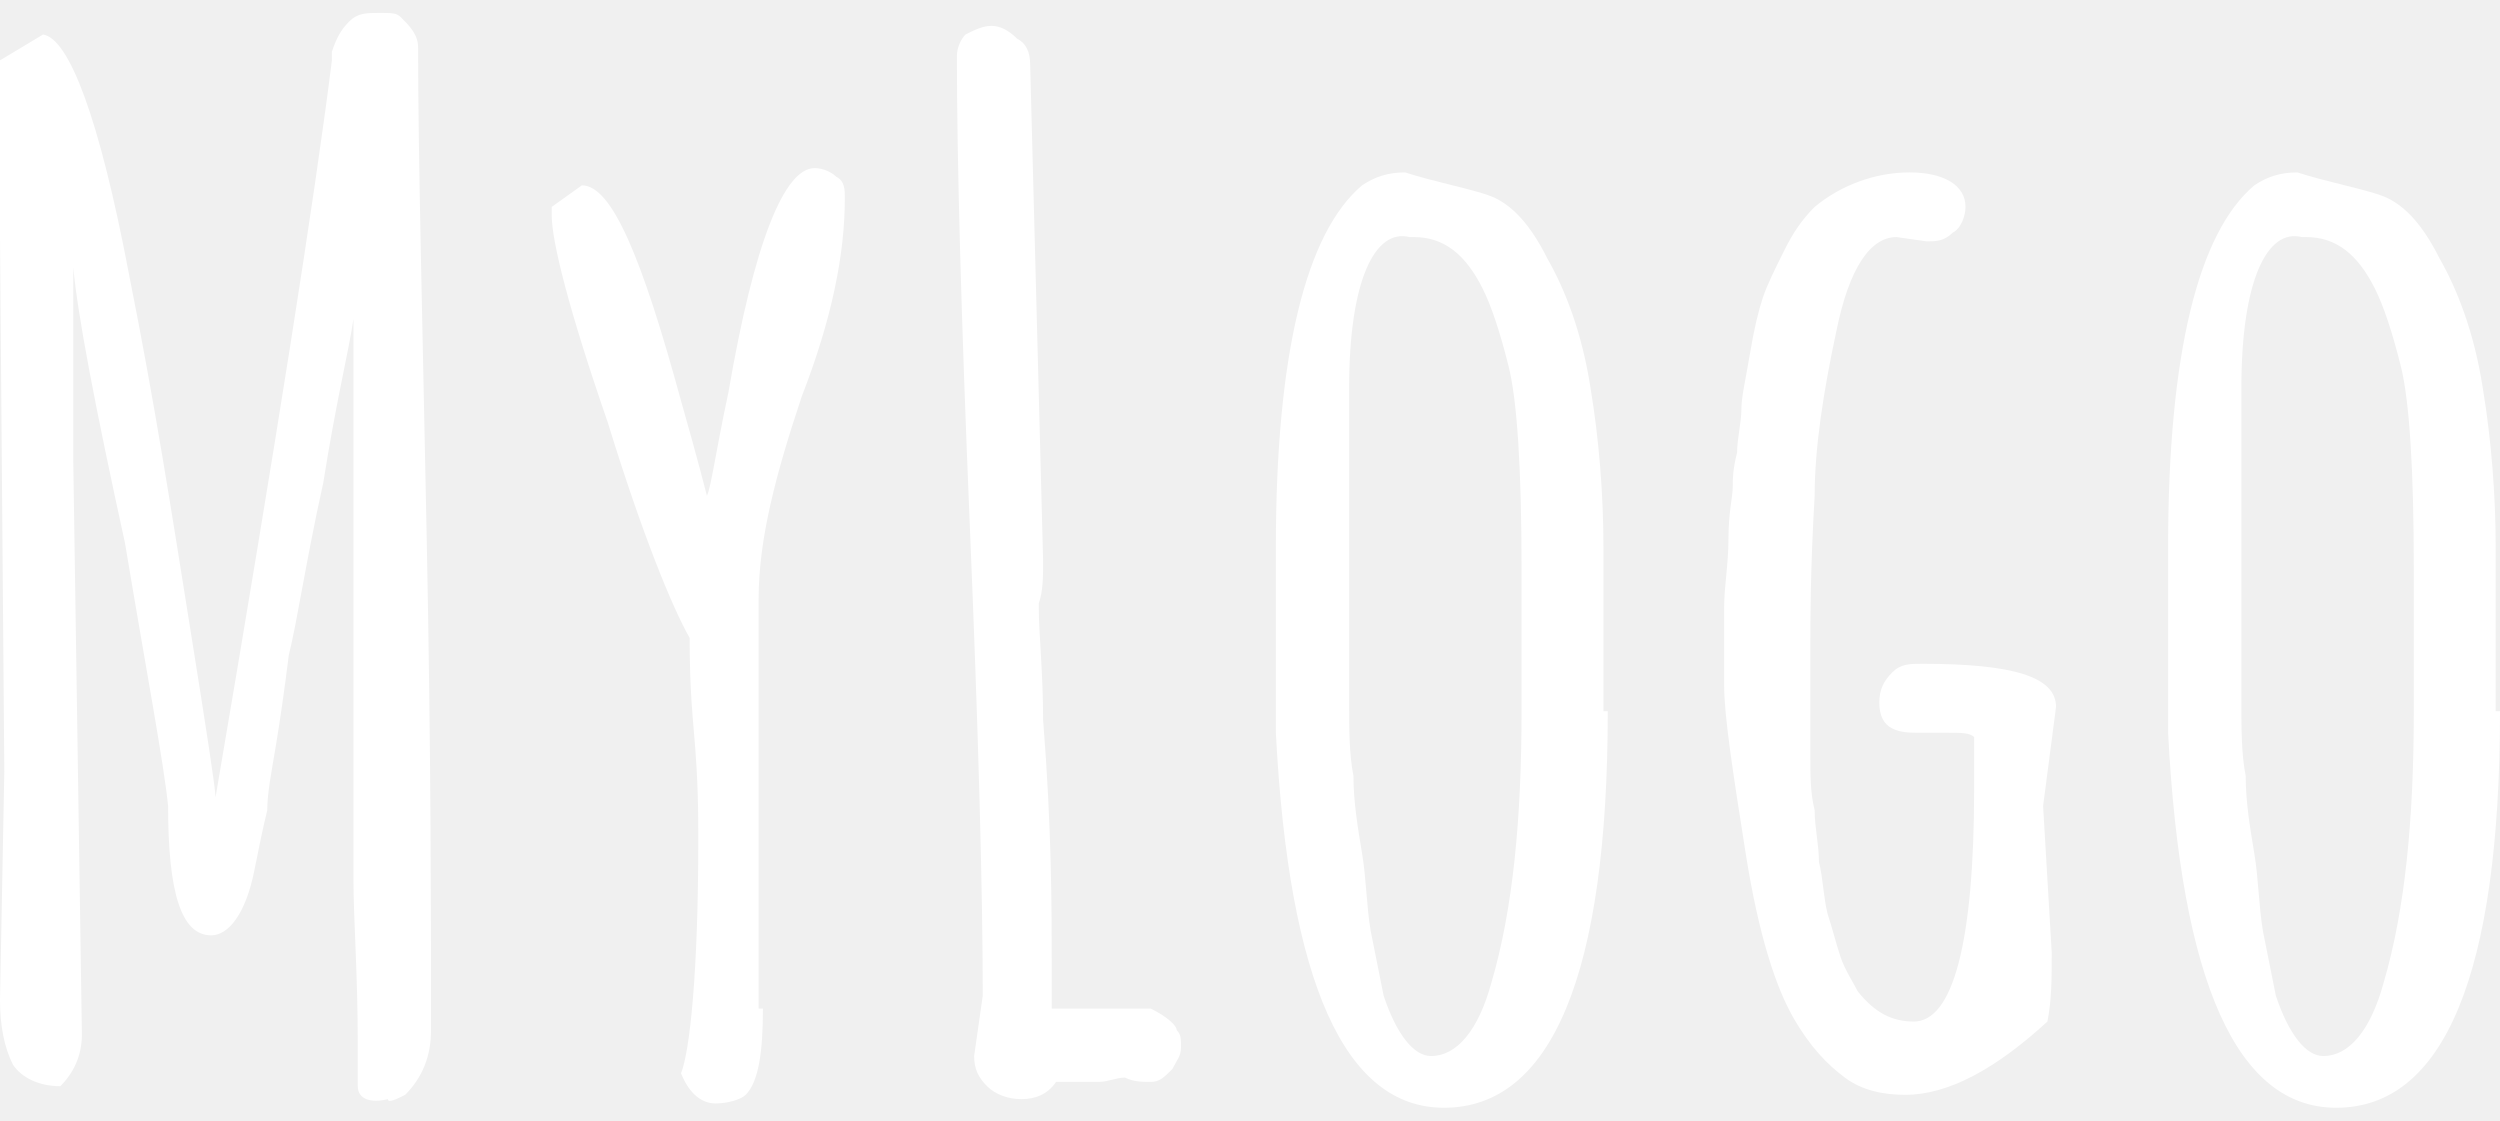
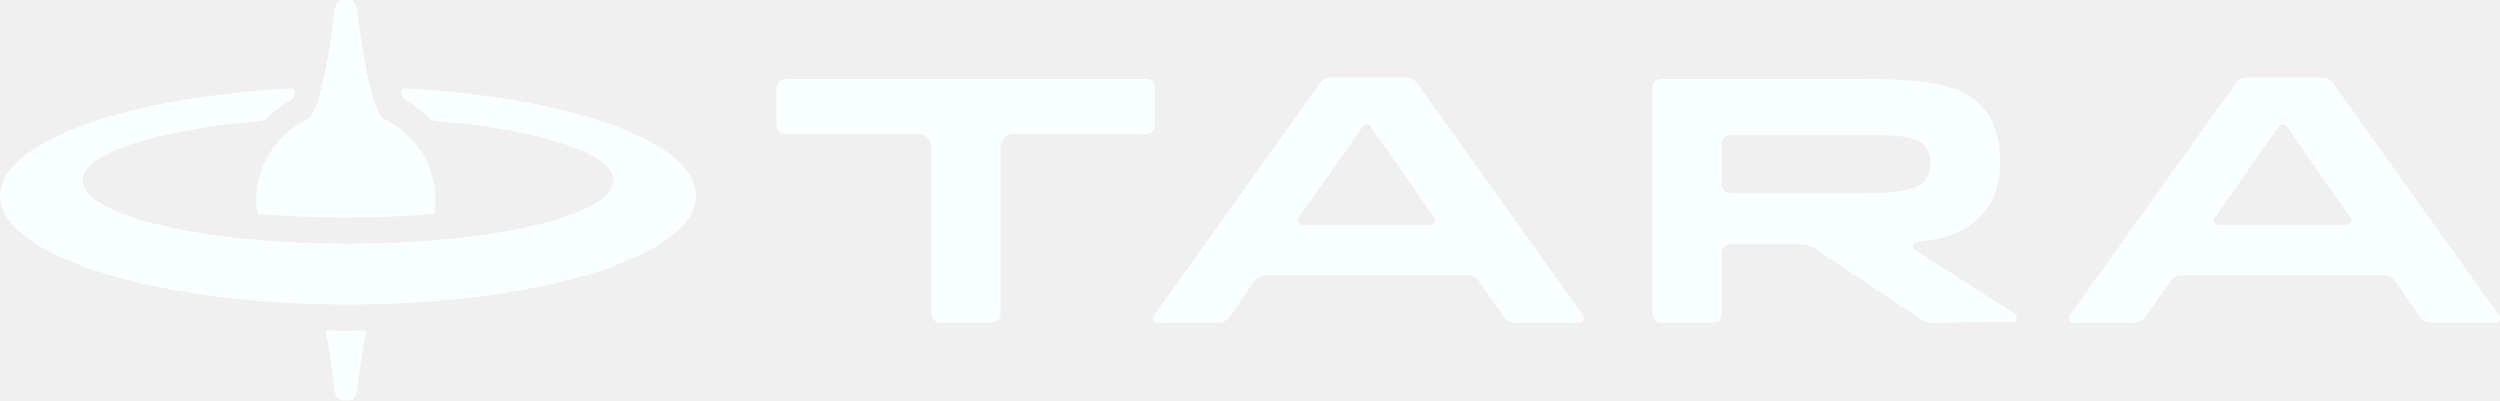
- <svg xmlns="http://www.w3.org/2000/svg" version="1.1" id="Layer_1" x="0px" y="0px" width="58px" height="26px" viewBox="0 0 58 26" enable-background="new 0 0 58 26" xml:space="preserve">
-   <g>
-     <path fill="#FFFFFF" d="M5,18.5C6.4,10.3,7.3,4.6,7.7,1.4V1.2c0.1-0.3,0.2-0.5,0.4-0.7c0.2-0.2,0.4-0.2,0.7-0.2s0.4,0,0.5,0.1   c0.2,0.2,0.4,0.4,0.4,0.7c0,2.5,0.1,6.3,0.2,11.4C10,17.5,10,21.3,10,23.9c0,0.6-0.2,1.1-0.6,1.5C9.2,25.5,9,25.6,9,25.5   c-0.4,0.1-0.7,0-0.7-0.3c0-0.1,0-0.3,0-0.5l0-0.5c0-1.6-0.1-2.9-0.1-3.8c0-0.9,0-2.2,0-3.8c0-1.6,0-4.7,0-9.2   c-0.1,0.7-0.4,1.9-0.7,3.8c-0.4,1.8-0.6,3.2-0.8,4c-0.1,0.8-0.2,1.5-0.3,2.1s-0.2,1.1-0.2,1.5c-0.1,0.4-0.2,0.9-0.3,1.4   c-0.2,1-0.6,1.5-1,1.5c-0.7,0-1-1-1-3c-0.1-1-0.5-3.1-1-6.1C2.2,9.4,1.8,7.3,1.7,6.2c0,2,0,3.5,0,4.5L1.9,24c0,0.5-0.2,0.9-0.5,1.2   c-0.5,0-0.9-0.2-1.1-0.5C0.1,24.3,0,23.8,0,23.2l0.1-5.3L0,5.5c0-1.4,0-2.8,0-4.1L1,0.8c0.6,0.1,1.3,1.9,2,5.6   C3.6,9.4,4,12,4.4,14.5C4.8,17,5,18.3,5,18.5z" />
-     <path fill="#FFFFFF" d="M17.7,23.4c0,1-0.1,1.7-0.4,2c-0.1,0.1-0.4,0.2-0.7,0.2c-0.3,0-0.6-0.2-0.8-0.7c0.2-0.5,0.4-2.3,0.4-5.4   c0-0.6,0-1.4-0.1-2.5c-0.1-1.1-0.1-1.8-0.1-2.2c-0.4-0.7-1.1-2.4-1.9-5c-0.9-2.6-1.3-4.2-1.3-4.8V4.8l0.7-0.5c0.7,0,1.4,1.7,2.3,5   c0.4,1.4,0.6,2.2,0.6,2.2c0.1-0.2,0.2-1,0.5-2.4c0.6-3.5,1.3-5.2,2-5.2c0.2,0,0.4,0.1,0.5,0.2c0.2,0.1,0.2,0.3,0.2,0.5   c0,1.3-0.3,2.8-1,4.6c-0.6,1.8-1,3.3-1,4.7V23.4z" />
-     <path fill="#FFFFFF" d="M23.9,1.5L24.2,13c0,0.4,0,0.7-0.1,1v0.1c0,0.6,0.1,1.5,0.1,2.6c0.2,2.5,0.2,4.4,0.2,5.7v1h2.3   c0.4,0.2,0.6,0.4,0.6,0.5c0.1,0.1,0.1,0.2,0.1,0.4s-0.1,0.3-0.2,0.5c-0.2,0.2-0.3,0.3-0.5,0.3c-0.2,0-0.4,0-0.6-0.1   c-0.2,0-0.4,0.1-0.6,0.1l-1,0c-0.2,0.3-0.5,0.4-0.8,0.4s-0.6-0.1-0.8-0.3c-0.2-0.2-0.3-0.4-0.3-0.7l0.2-1.4c0-2.4-0.1-6.1-0.3-10.9   c-0.2-4.8-0.3-8.5-0.3-10.9c0-0.2,0.1-0.4,0.2-0.5c0.2-0.1,0.4-0.2,0.6-0.2s0.4,0.1,0.6,0.3C23.8,1,23.9,1.2,23.9,1.5z" />
-     <path fill="#FFFFFF" d="M37.3,16.5c0,6.1-1.3,9.2-3.8,9.2c-2.3,0-3.6-2.9-3.9-8.7c0-0.6,0-1.1,0-1.7l0-2v-0.6c0-4.5,0.7-7.3,2-8.4   C31.9,4.1,32.2,4,32.6,4c0.3,0.1,0.7,0.2,1.1,0.3c0.4,0.1,0.8,0.2,1,0.3c0.4,0.2,0.8,0.6,1.2,1.4c0.4,0.7,0.8,1.7,1,3   c0.2,1.2,0.3,2.5,0.3,3.7V16.5z M31.3,9l0,1.9l0,3.1c0,0.3,0,0.6,0,0.9c0,0.4,0,0.8,0,1.4s0,1.2,0.1,1.7c0,0.6,0.1,1.2,0.2,1.8   c0.1,0.6,0.1,1.2,0.2,1.8c0.1,0.5,0.2,1,0.3,1.5c0.3,0.9,0.7,1.4,1.1,1.4c0.6,0,1.1-0.6,1.4-1.7c0.5-1.7,0.7-3.8,0.7-6.3l0-3.3   c0-2.3-0.1-3.9-0.3-4.7c-0.2-0.8-0.4-1.4-0.6-1.8c-0.4-0.8-0.9-1.2-1.6-1.2c0,0,0,0-0.1,0C31.9,5.3,31.3,6.5,31.3,9z" />
-     <path fill="#FFFFFF" d="M45.2,17l-0.6,0c-0.3,0-0.5,0-0.7-0.1c-0.2-0.1-0.3-0.3-0.3-0.6s0.1-0.5,0.3-0.7c0.2-0.2,0.4-0.2,0.7-0.2v0   c2.1,0,3.1,0.3,3.1,1l-0.3,2.3l0.2,3.4c0,0.6,0,1.1-0.1,1.6c-1.2,1.1-2.3,1.7-3.3,1.7c-0.5,0-1-0.1-1.4-0.4   c-0.4-0.3-0.8-0.7-1.2-1.4c-0.4-0.7-0.8-1.9-1.1-3.8c-0.3-1.9-0.5-3.2-0.5-3.9c0-0.7,0-1.3,0-1.8c0-0.5,0.1-1,0.1-1.6   s0.1-1,0.1-1.2c0-0.2,0-0.4,0.1-0.8c0-0.3,0.1-0.7,0.1-1c0-0.3,0.1-0.7,0.2-1.3c0.1-0.6,0.2-1,0.3-1.3c0.1-0.3,0.3-0.7,0.5-1.1   c0.2-0.4,0.4-0.7,0.7-1c0.6-0.5,1.4-0.8,2.2-0.8c0.8,0,1.3,0.3,1.3,0.8c0,0.2-0.1,0.5-0.3,0.6c-0.2,0.2-0.4,0.2-0.6,0.2L44,5.5   c-0.6,0-1.1,0.7-1.4,2.2c-0.3,1.4-0.5,2.7-0.5,3.8c-0.1,1.7-0.1,2.9-0.1,3.5s0,1,0,1.3c0,0.3,0,0.7,0,1.2c0,0.5,0,0.9,0.1,1.3   c0,0.4,0.1,0.8,0.1,1.2c0.1,0.4,0.1,0.8,0.2,1.2c0.1,0.3,0.2,0.7,0.3,1c0.1,0.3,0.3,0.6,0.4,0.8c0.4,0.5,0.8,0.7,1.3,0.7   c0.9,0,1.4-1.8,1.4-5.4v-1.2C45.7,17,45.5,17,45.2,17z" />
-     <path fill="#FFFFFF" d="M58,16.5c0,6.1-1.3,9.2-3.8,9.2c-2.3,0-3.6-2.9-3.9-8.7c0-0.6,0-1.1,0-1.7l0-2v-0.6c0-4.5,0.7-7.3,2-8.4   C52.6,4.1,52.9,4,53.3,4c0.3,0.1,0.7,0.2,1.1,0.3c0.4,0.1,0.8,0.2,1,0.3c0.4,0.2,0.8,0.6,1.2,1.4c0.4,0.7,0.8,1.7,1,3   c0.2,1.2,0.3,2.5,0.3,3.7V16.5z M52,9l0,1.9l0,3.1c0,0.3,0,0.6,0,0.9c0,0.4,0,0.8,0,1.4s0,1.2,0.1,1.7c0,0.6,0.1,1.2,0.2,1.8   c0.1,0.6,0.1,1.2,0.2,1.8c0.1,0.5,0.2,1,0.3,1.5c0.3,0.9,0.7,1.4,1.1,1.4c0.6,0,1.1-0.6,1.4-1.7c0.5-1.7,0.7-3.8,0.7-6.3l0-3.3   c0-2.3-0.1-3.9-0.3-4.7c-0.2-0.8-0.4-1.4-0.6-1.8c-0.4-0.8-0.9-1.2-1.6-1.2c0,0,0,0-0.1,0C52.6,5.3,52,6.5,52,9z" />
+ <svg xmlns="http://www.w3.org/2000/svg" version="1.1" id="Layer_1" x="0px" y="0px" viewBox="0 0 574.618 92" enable-background="new 0 0 574.618 92" xml:space="preserve">
+   <g id="Layer_1_1_">
+ </g>
+   <g id="Dark_on_Light">
+     <g id="TARA_Logo_1_">
+       <g id="logotype_1_">
+         <path id="a_2_" fill="#FAFFFF" d="M516.383,17.839h17.393c0.969,0,1.878,0.468,2.441,1.256l38.213,53.484     c0.473,0.662,0,1.581-0.814,1.581h-14.893c-0.98,0-1.898-0.479-2.459-1.282l-5.809-8.316c-0.561-0.803-1.479-1.282-2.459-1.282     h-46.634c-0.98,0-1.898,0.479-2.459,1.282l-5.809,8.316c-0.561,0.803-1.479,1.282-2.459,1.282h-14.093     c-0.813,0-1.287-0.919-0.814-1.581l38.214-53.484C514.505,18.307,515.414,17.839,516.383,17.839z M509.803,51.68h29.678     c0.809,0,1.283-0.91,0.82-1.573l-14.804-21.178c-0.398-0.569-1.239-0.57-1.638-0.002l-14.874,21.178     C508.519,50.768,508.993,51.68,509.803,51.68z" />
+         <path id="r_1_" fill="#FAFFFF" d="M443.591,74.161c-0.593,0-1.173-0.176-1.666-0.505l-24.692-16.485     c-0.986-0.658-2.146-1.01-3.332-1.01h-16.182c-1.105,0-2,0.895-2,2v14c0,1.105-0.895,2-2,2h-11.92c-1.105,0-2-0.895-2-2V20.16     c0-1.105,0.895-2,2-2H428.6c16.881,0,22.561,2,26.641,6.08c3.521,3.52,4.48,8.4,4.48,12.8c0,4.24-0.88,9.04-4.721,12.881     c-2.862,2.863-6.75,4.83-14.414,5.728c-0.93,0.109-1.205,1.331-0.416,1.834l22.955,14.631c0.839,0.535,0.468,1.833-0.527,1.843     L443.591,74.161z M428.361,31.04h-30.642c-1.105,0-2,0.895-2,2v9.36c0,1.105,0.895,2,2,2h30.642c7.359,0,11.68-0.56,13.76-2.64     c1.04-1.04,1.601-2.641,1.601-4.24c0-1.84-0.48-3.2-1.681-4.4C440.281,31.36,436.521,31.04,428.361,31.04z" />
+         <path id="a_3_" fill="#FAFFFF" d="M305.824,17.839h17.393c0.969,0,1.878,0.468,2.441,1.256l38.213,53.484     c0.473,0.662,0,1.581-0.814,1.581h-14.893c-0.98,0-1.898-0.479-2.459-1.282l-5.809-8.316c-0.561-0.803-1.479-1.282-2.459-1.282     h-46.634c-0.98,0-1.898,0.479-2.459,1.282l-5.809,8.316c-0.561,0.803-1.479,1.282-2.459,1.282h-14.093     c-0.813,0-1.287-0.919-0.814-1.581l38.214-53.484C303.947,18.307,304.856,17.839,305.824,17.839z M299.244,51.68h29.678     c0.809,0,1.283-0.91,0.82-1.573l-14.804-21.178c-0.397-0.569-1.239-0.57-1.638-0.002l-14.874,21.178     C297.961,50.768,298.435,51.68,299.244,51.68z" />
+         <path id="t_1_" fill="#FAFFFF" d="M263.443,30.799h-30.441c-1.657,0-3,1.343-3,3V72.16c0,1.105-0.895,2-2,2h-11.92     c-1.105,0-2-0.895-2-2V33.799c0-1.657-1.343-3-3-3h-30.601c-1.105,0-2-0.895-2-2v-8.64c0-1.105,0.895-2,2-2h82.962     c1.105,0,2,0.895,2,2v8.64C265.443,29.904,264.548,30.799,263.443,30.799z" />
+       </g>
+       <g id="mark_1_">
+         <g>
+           <path fill="#FAFFFF" d="M79.5,76c-1.572,0-3.135-0.018-4.692-0.045c0.815,4.05,1.566,8.915,2.214,14.276      C77.143,91.237,77.993,92,79.007,92h0.986c1.013,0,1.863-0.763,1.985-1.769c0.648-5.361,1.399-10.226,2.214-14.276      C82.635,75.982,81.072,76,79.5,76z" />
+         </g>
+         <path fill="#FAFFFF" d="M92.276,21.677c0.031,0.092,0.062,0.18,0.092,0.264c0.158,0.444,0.48,0.803,0.889,1.039     c2.032,1.173,3.871,2.603,5.496,4.229c0.34,0.34,0.788,0.555,1.268,0.595C123.873,29.773,141,35.16,141,41.5     c0,8.008-27.311,14.5-61,14.5s-61-6.492-61-14.5c0-6.341,17.133-11.728,40.989-13.697c0.473-0.039,0.915-0.251,1.25-0.587     c1.627-1.629,3.469-3.061,5.504-4.236c0.409-0.236,0.73-0.595,0.889-1.039c0.03-0.085,0.061-0.173,0.092-0.264     c0.228-0.669-0.298-1.368-1.004-1.331C28.859,22.323,0,32.607,0,45c0,13.807,35.817,25,80,25s80-11.193,80-25     c0-12.393-28.859-22.677-66.72-24.655C92.574,20.309,92.048,21.008,92.276,21.677z" />
+         <g>
+           <path fill="#FAFFFF" d="M59.183,49.151C65.633,49.707,72.506,50,79.5,50c6.995,0,13.867-0.293,20.317-0.849      c0.164-1.027,0.262-2.076,0.262-3.151c0-8.341-4.972-15.507-12.105-18.739c-2.268-2.268-4.425-12.504-5.995-25.494      C81.857,0.761,81.006,0,79.993,0h-0.985c-1.014,0-1.864,0.761-1.986,1.768c-1.57,12.99-3.727,23.225-5.995,25.494      C63.893,30.493,58.921,37.659,58.921,46C58.921,47.074,59.019,48.123,59.183,49.151z" />
+         </g>
+       </g>
+     </g>
  </g>
</svg>
